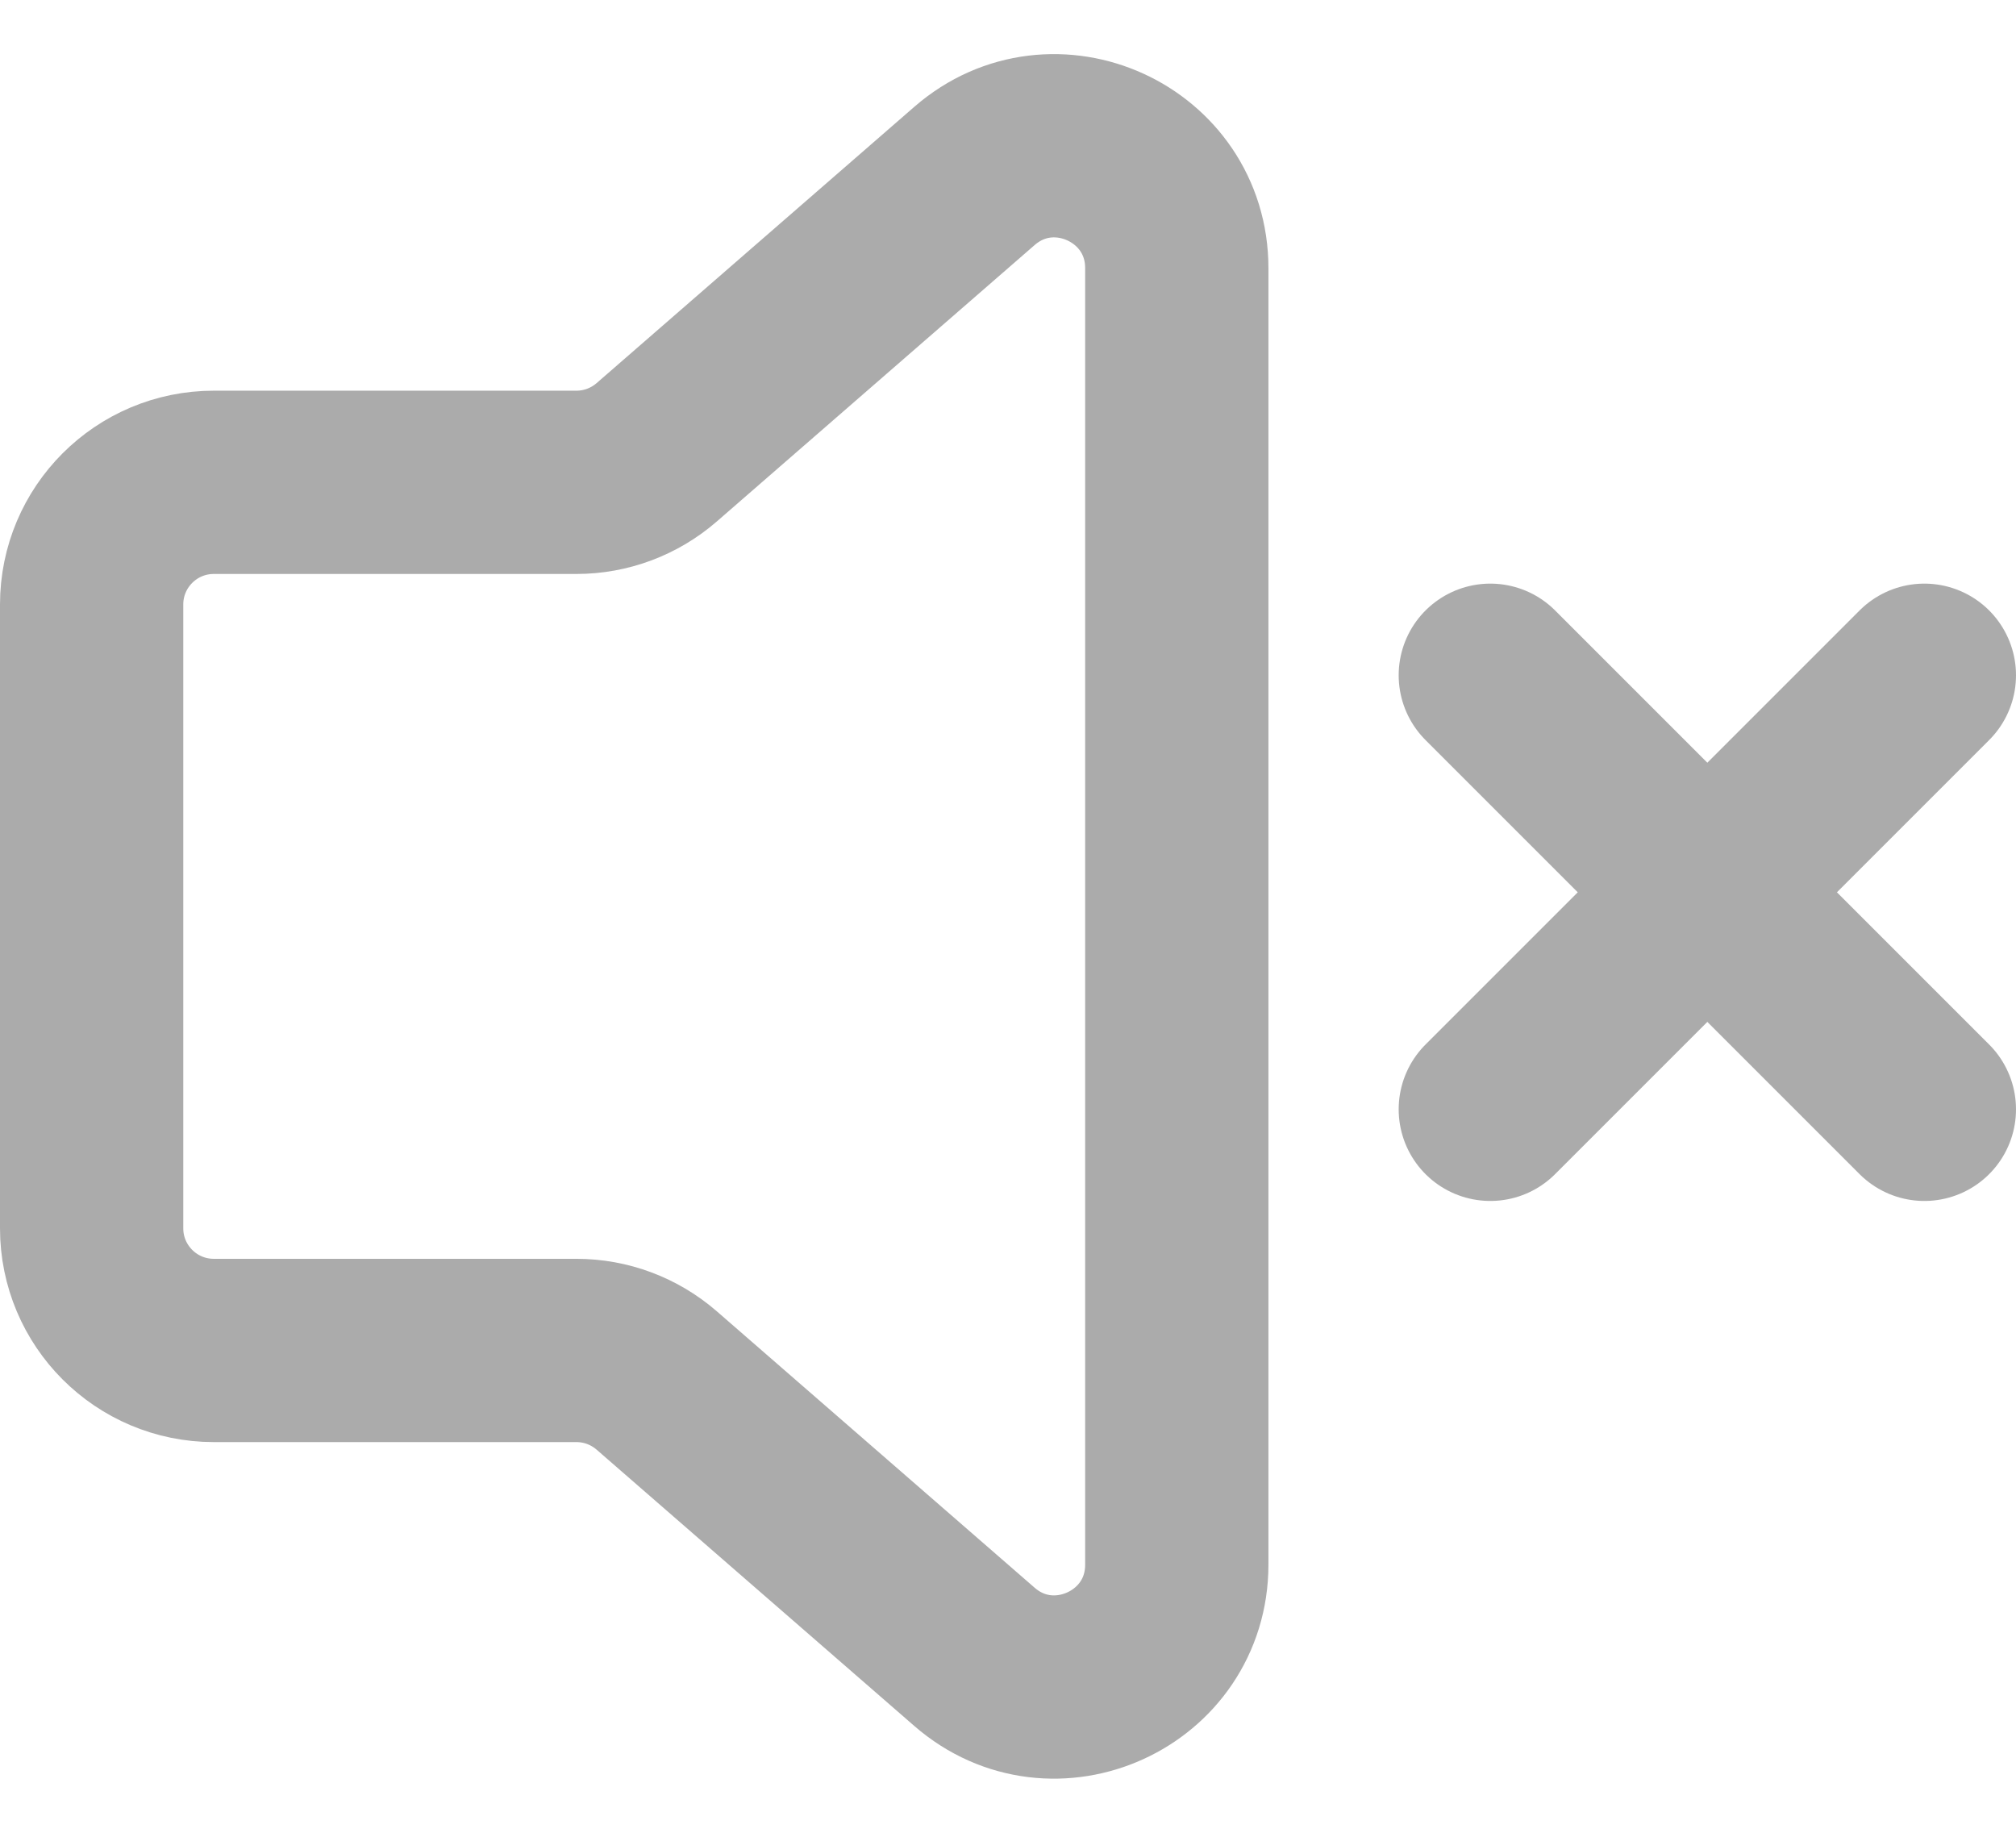
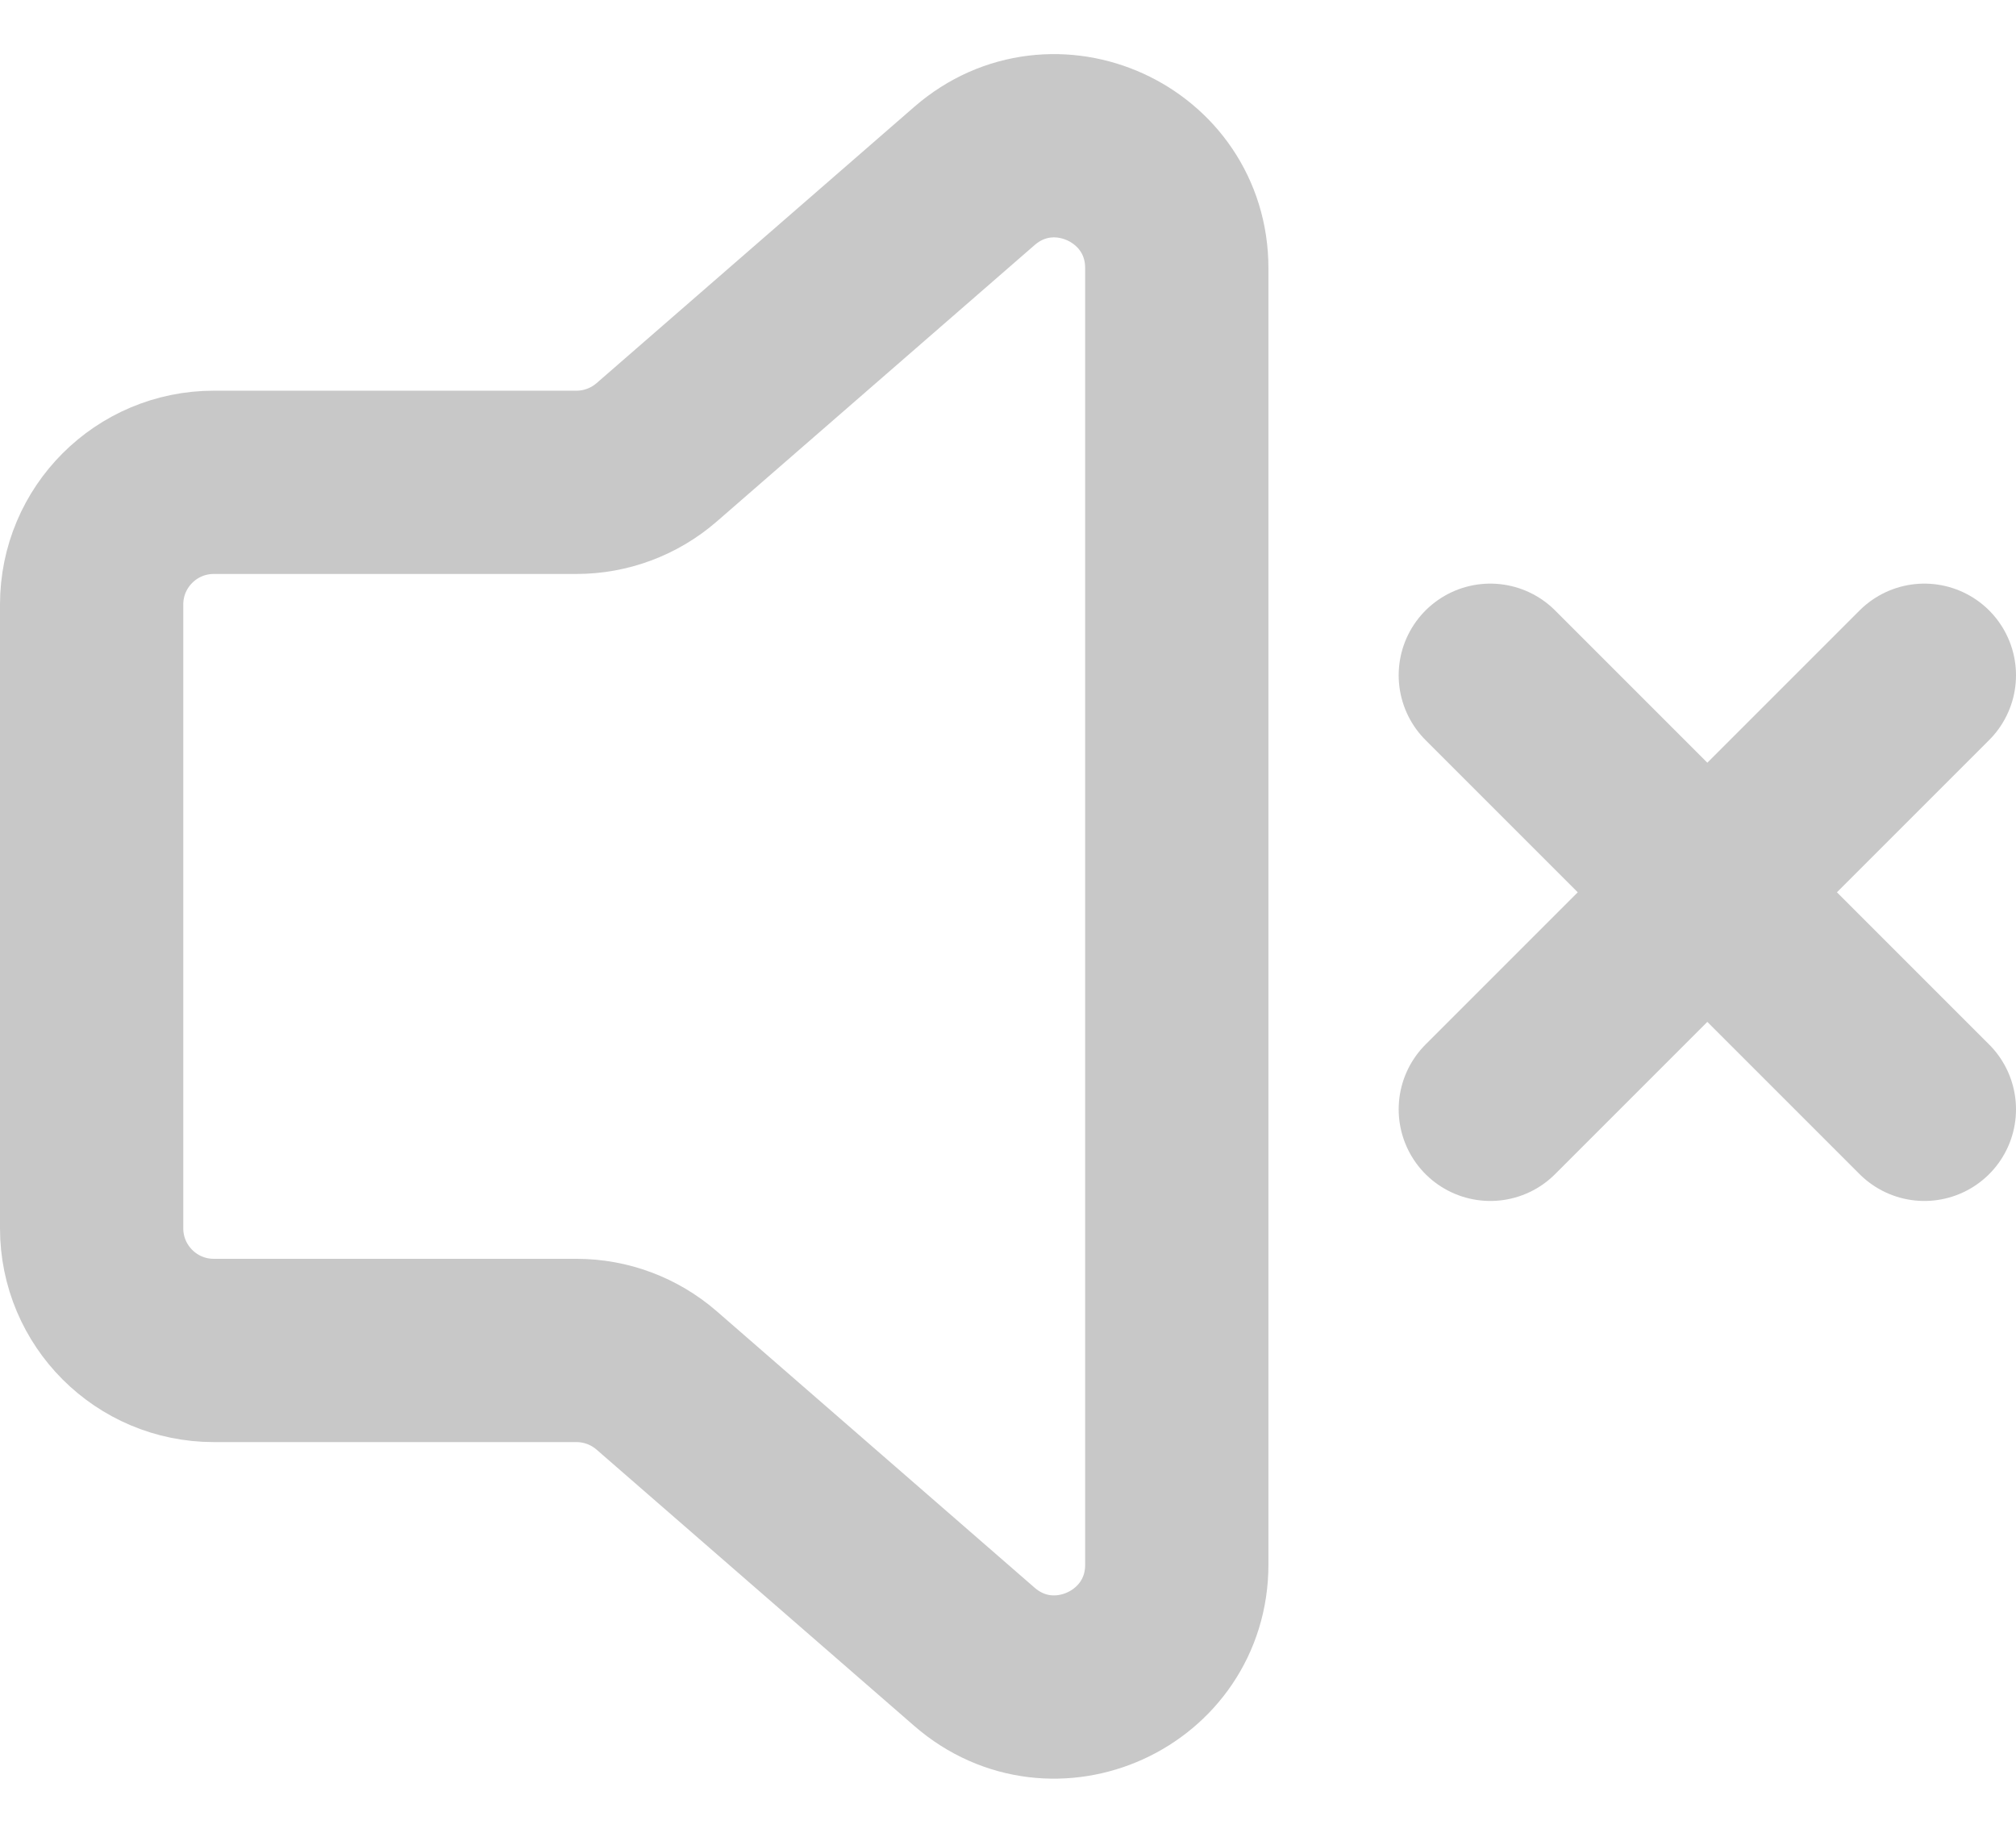
<svg xmlns="http://www.w3.org/2000/svg" width="33" height="30" viewBox="0 0 33 30" fill="none">
-   <path d="M9.436 22.105H3.5C2.395 22.105 1.5 21.21 1.5 20.105V9.895C1.5 8.79 2.395 7.895 3.5 7.895H9.436C9.919 7.895 10.385 7.72 10.749 7.404L15.951 2.88C17.245 1.755 19.263 2.674 19.263 4.39V25.61C19.263 27.326 17.245 28.245 15.951 27.12L10.749 22.596C10.385 22.28 9.919 22.105 9.436 22.105Z" stroke="#ABABAB" stroke-width="3" />
-   <path d="M24.395 11.053L31.5 18.158" stroke="#ABABAB" stroke-width="3" stroke-linecap="round" />
-   <path d="M31.5 11.053L24.395 18.158" stroke="#ABABAB" stroke-width="3" stroke-linecap="round" />
+   <path d="M9.436 22.105H3.5C2.395 22.105 1.5 21.21 1.5 20.105V9.895C1.5 8.79 2.395 7.895 3.5 7.895H9.436C9.919 7.895 10.385 7.72 10.749 7.404L15.951 2.88C17.245 1.755 19.263 2.674 19.263 4.39V25.61C19.263 27.326 17.245 28.245 15.951 27.12L10.749 22.596C10.385 22.28 9.919 22.105 9.436 22.105Z" stroke="#C8C8C8" stroke-width="3" />
+   <path d="M24.395 11.053L31.5 18.158" stroke="#C8C8C8" stroke-width="3" stroke-linecap="round" />
+   <path d="M31.5 11.053L24.395 18.158" stroke="#C8C8C8" stroke-width="3" stroke-linecap="round" />
</svg>
